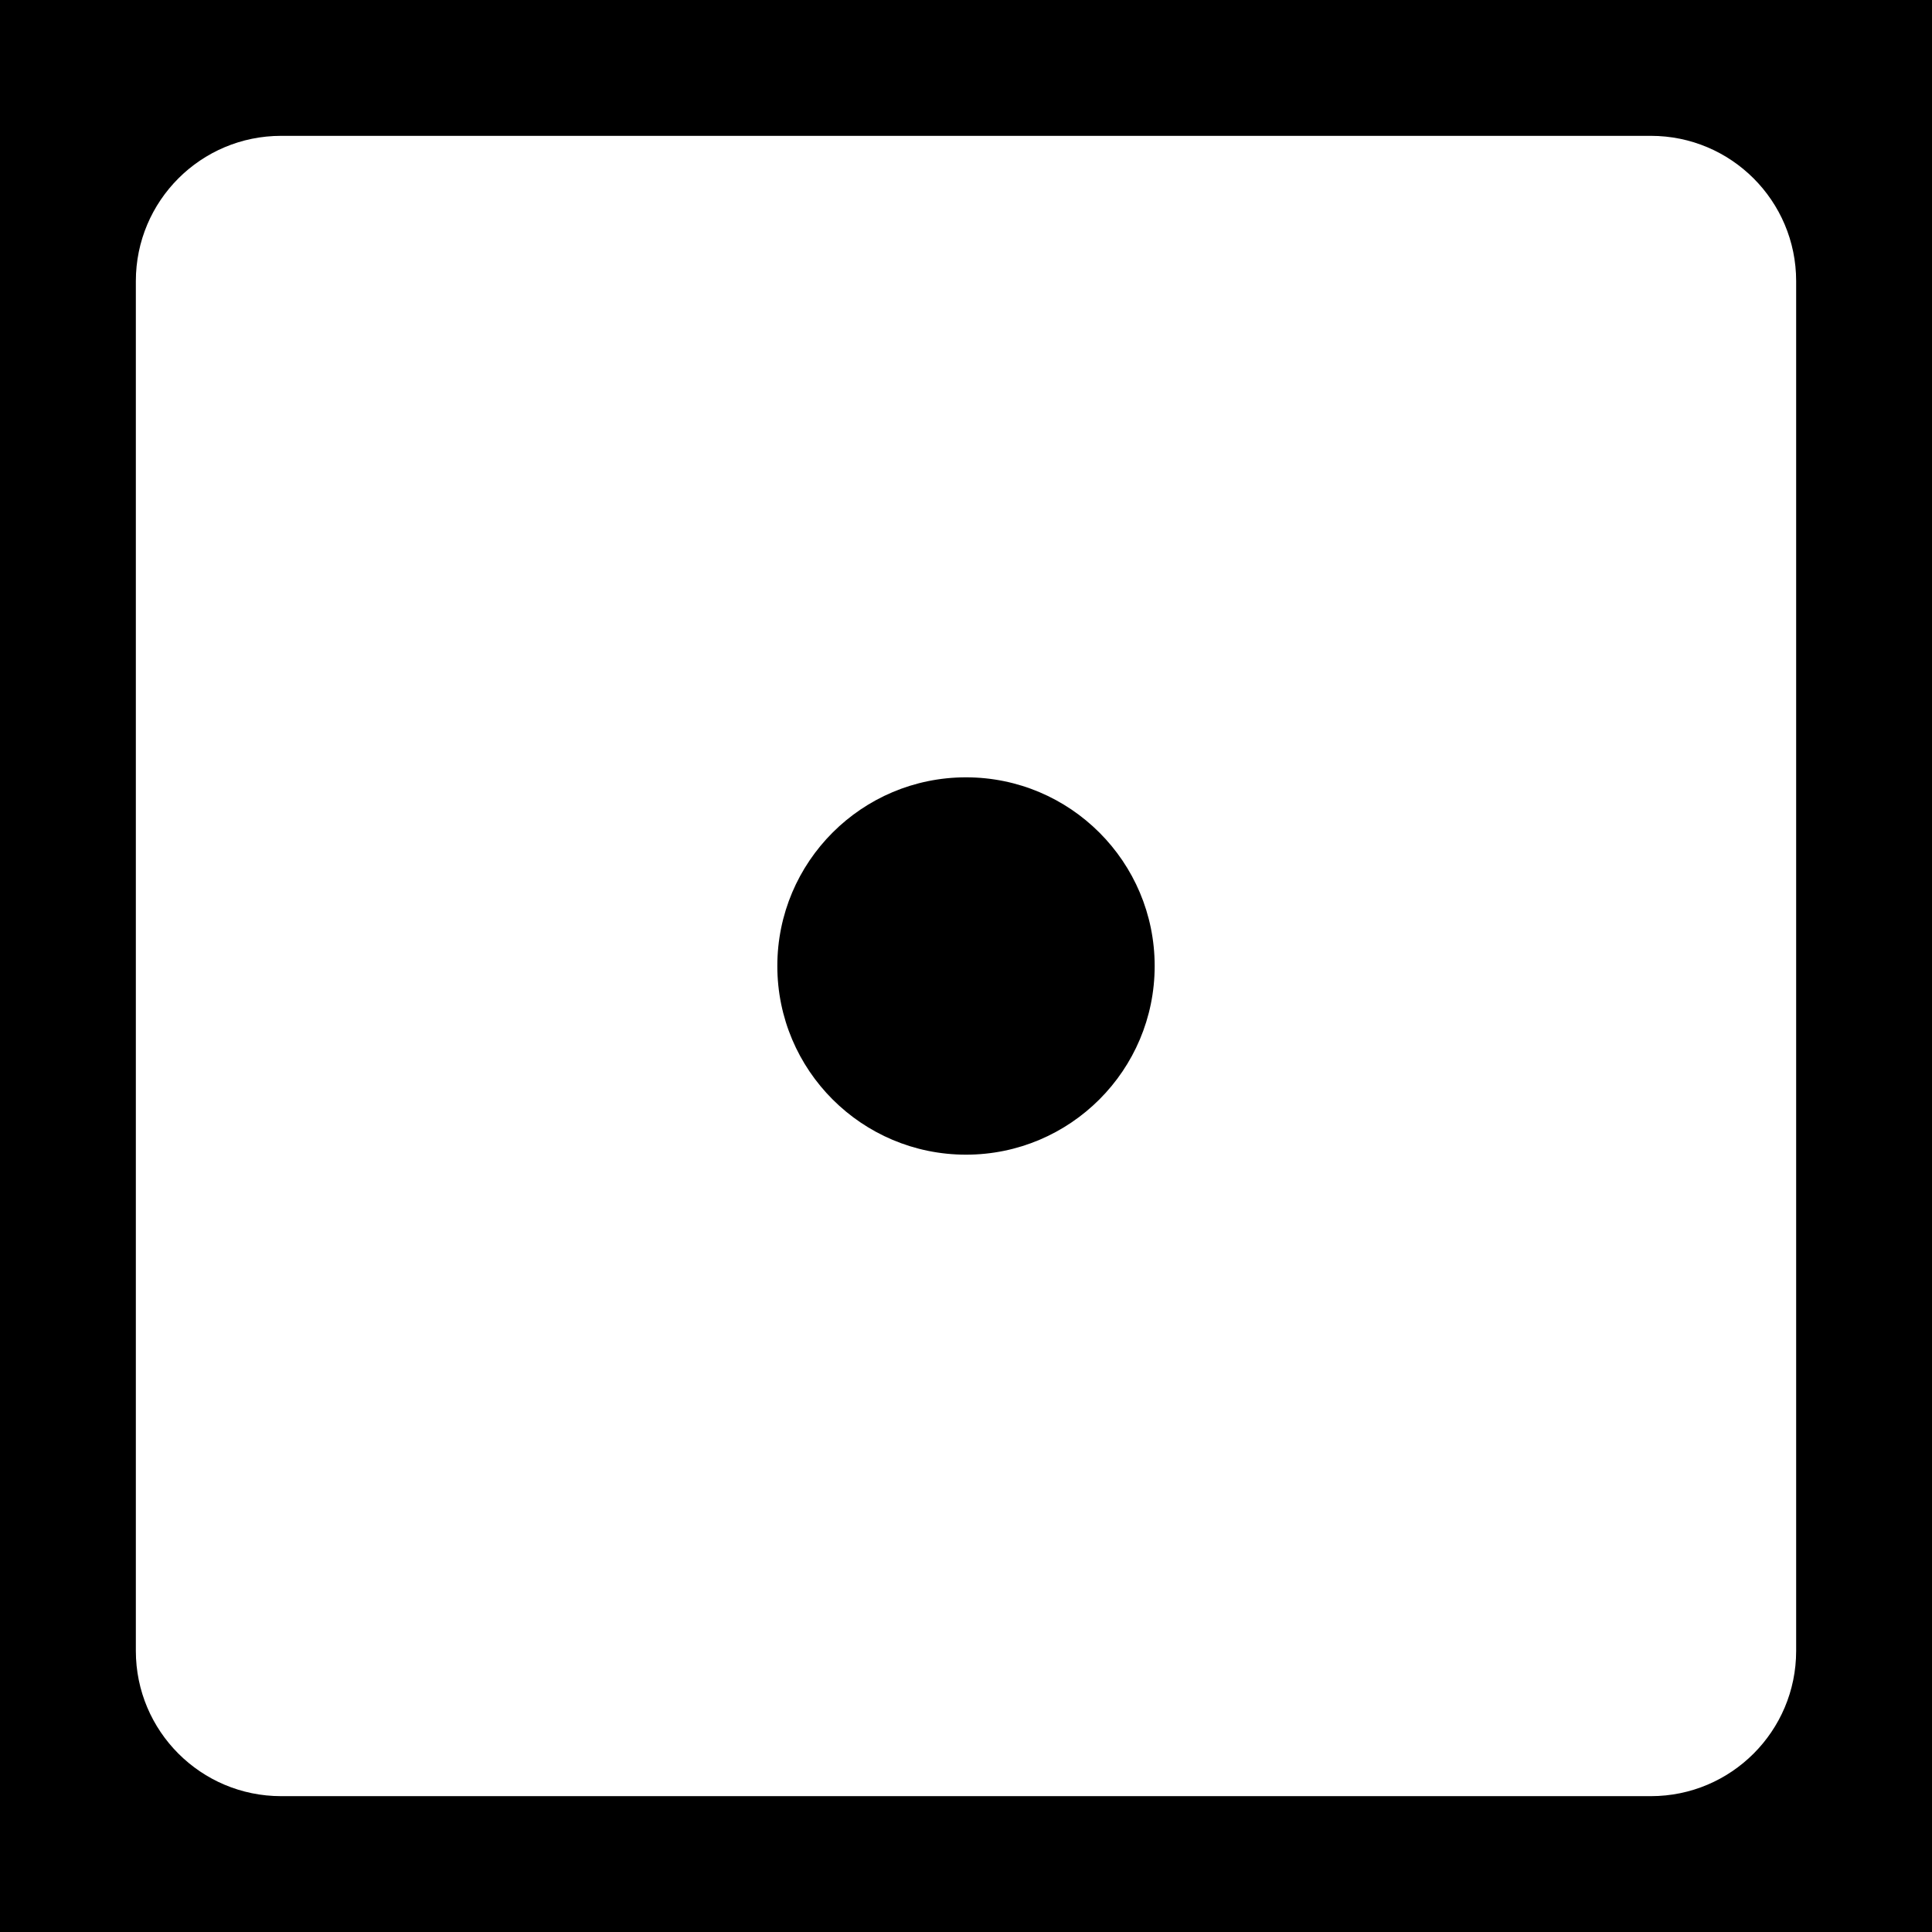
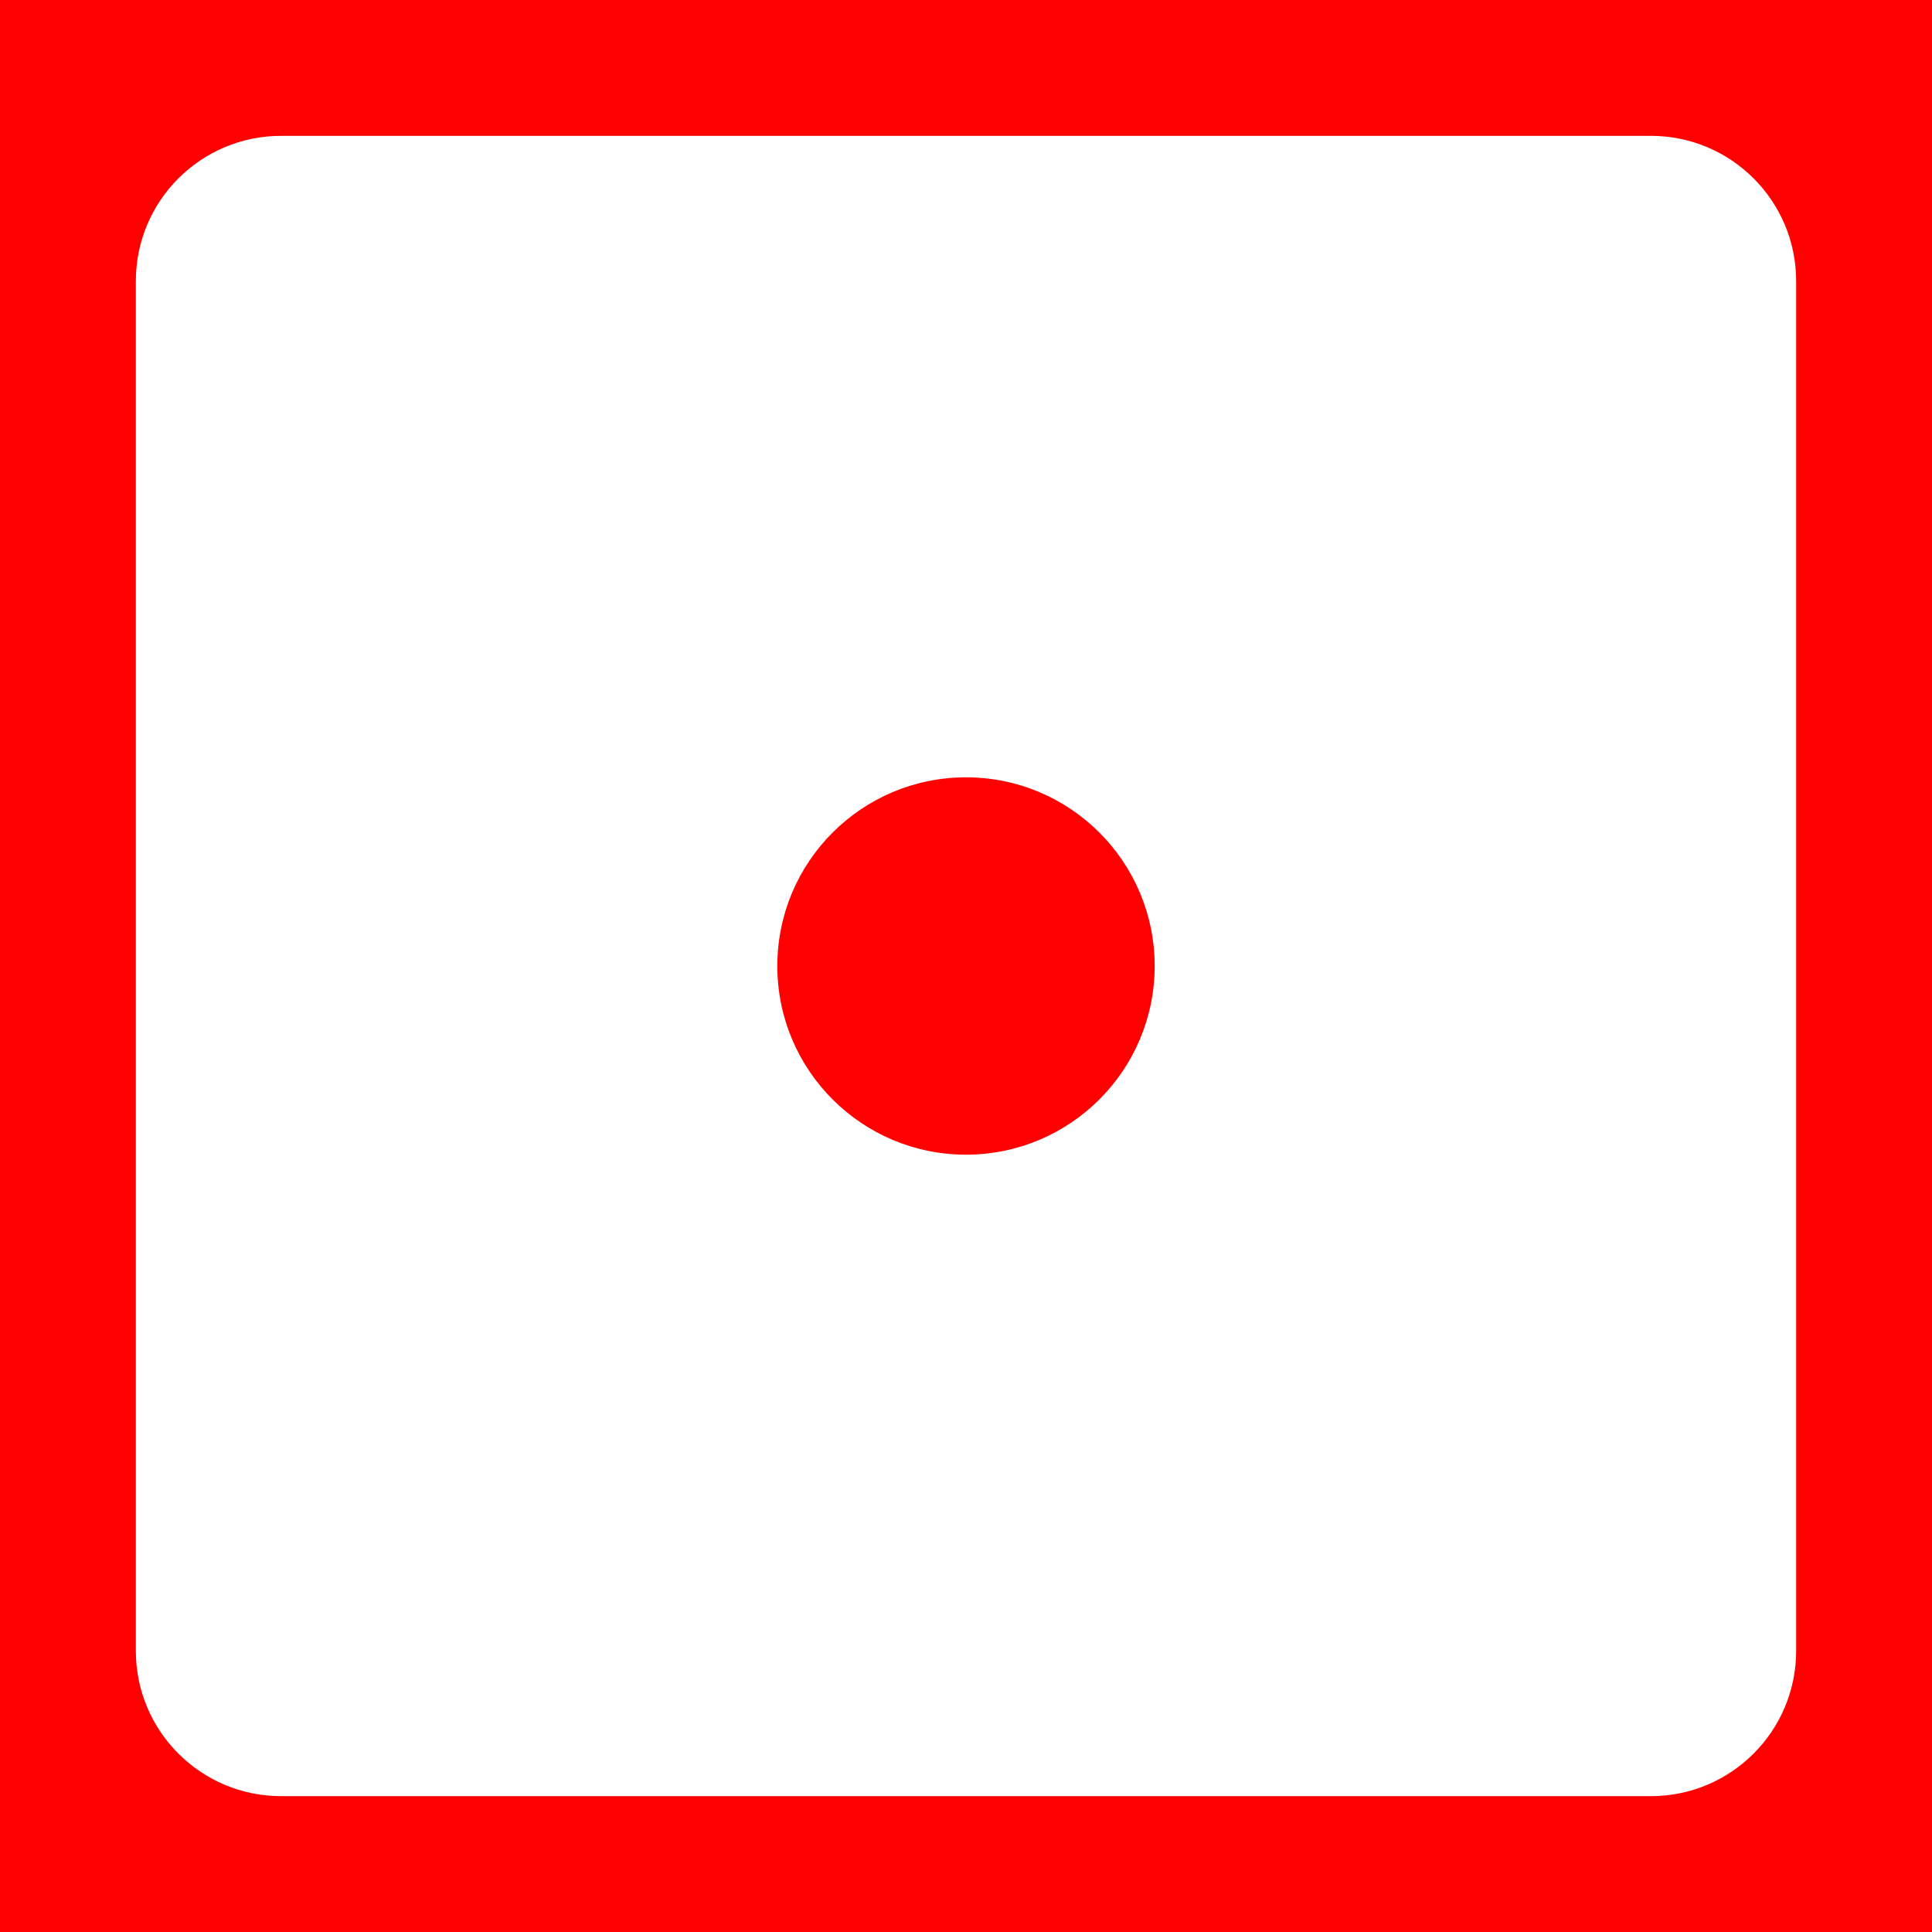
<svg xmlns="http://www.w3.org/2000/svg" viewBox="0 0 512 512" style="height: 512px; width: 512px;">
-   <path d="M0 0h512v512H0z" fill="#000" fill-opacity="1" />
+   <path d="M0 0h512v512H0z" fill="#ff0101" fill-opacity="1" />
  <g class="" transform="translate(0,0)" style="">
    <path d="M74.5 36A38.5 38.5 0 0 0 36 74.5v363A38.5 38.5 0 0 0 74.5 476h363a38.5 38.5 0 0 0 38.5-38.5v-363A38.5 38.5 0 0 0 437.5 36h-363zM256 206a50 50 0 0 1 0 100 50 50 0 0 1 0-100z" fill="#fff" fill-opacity="1" />
  </g>
</svg>
